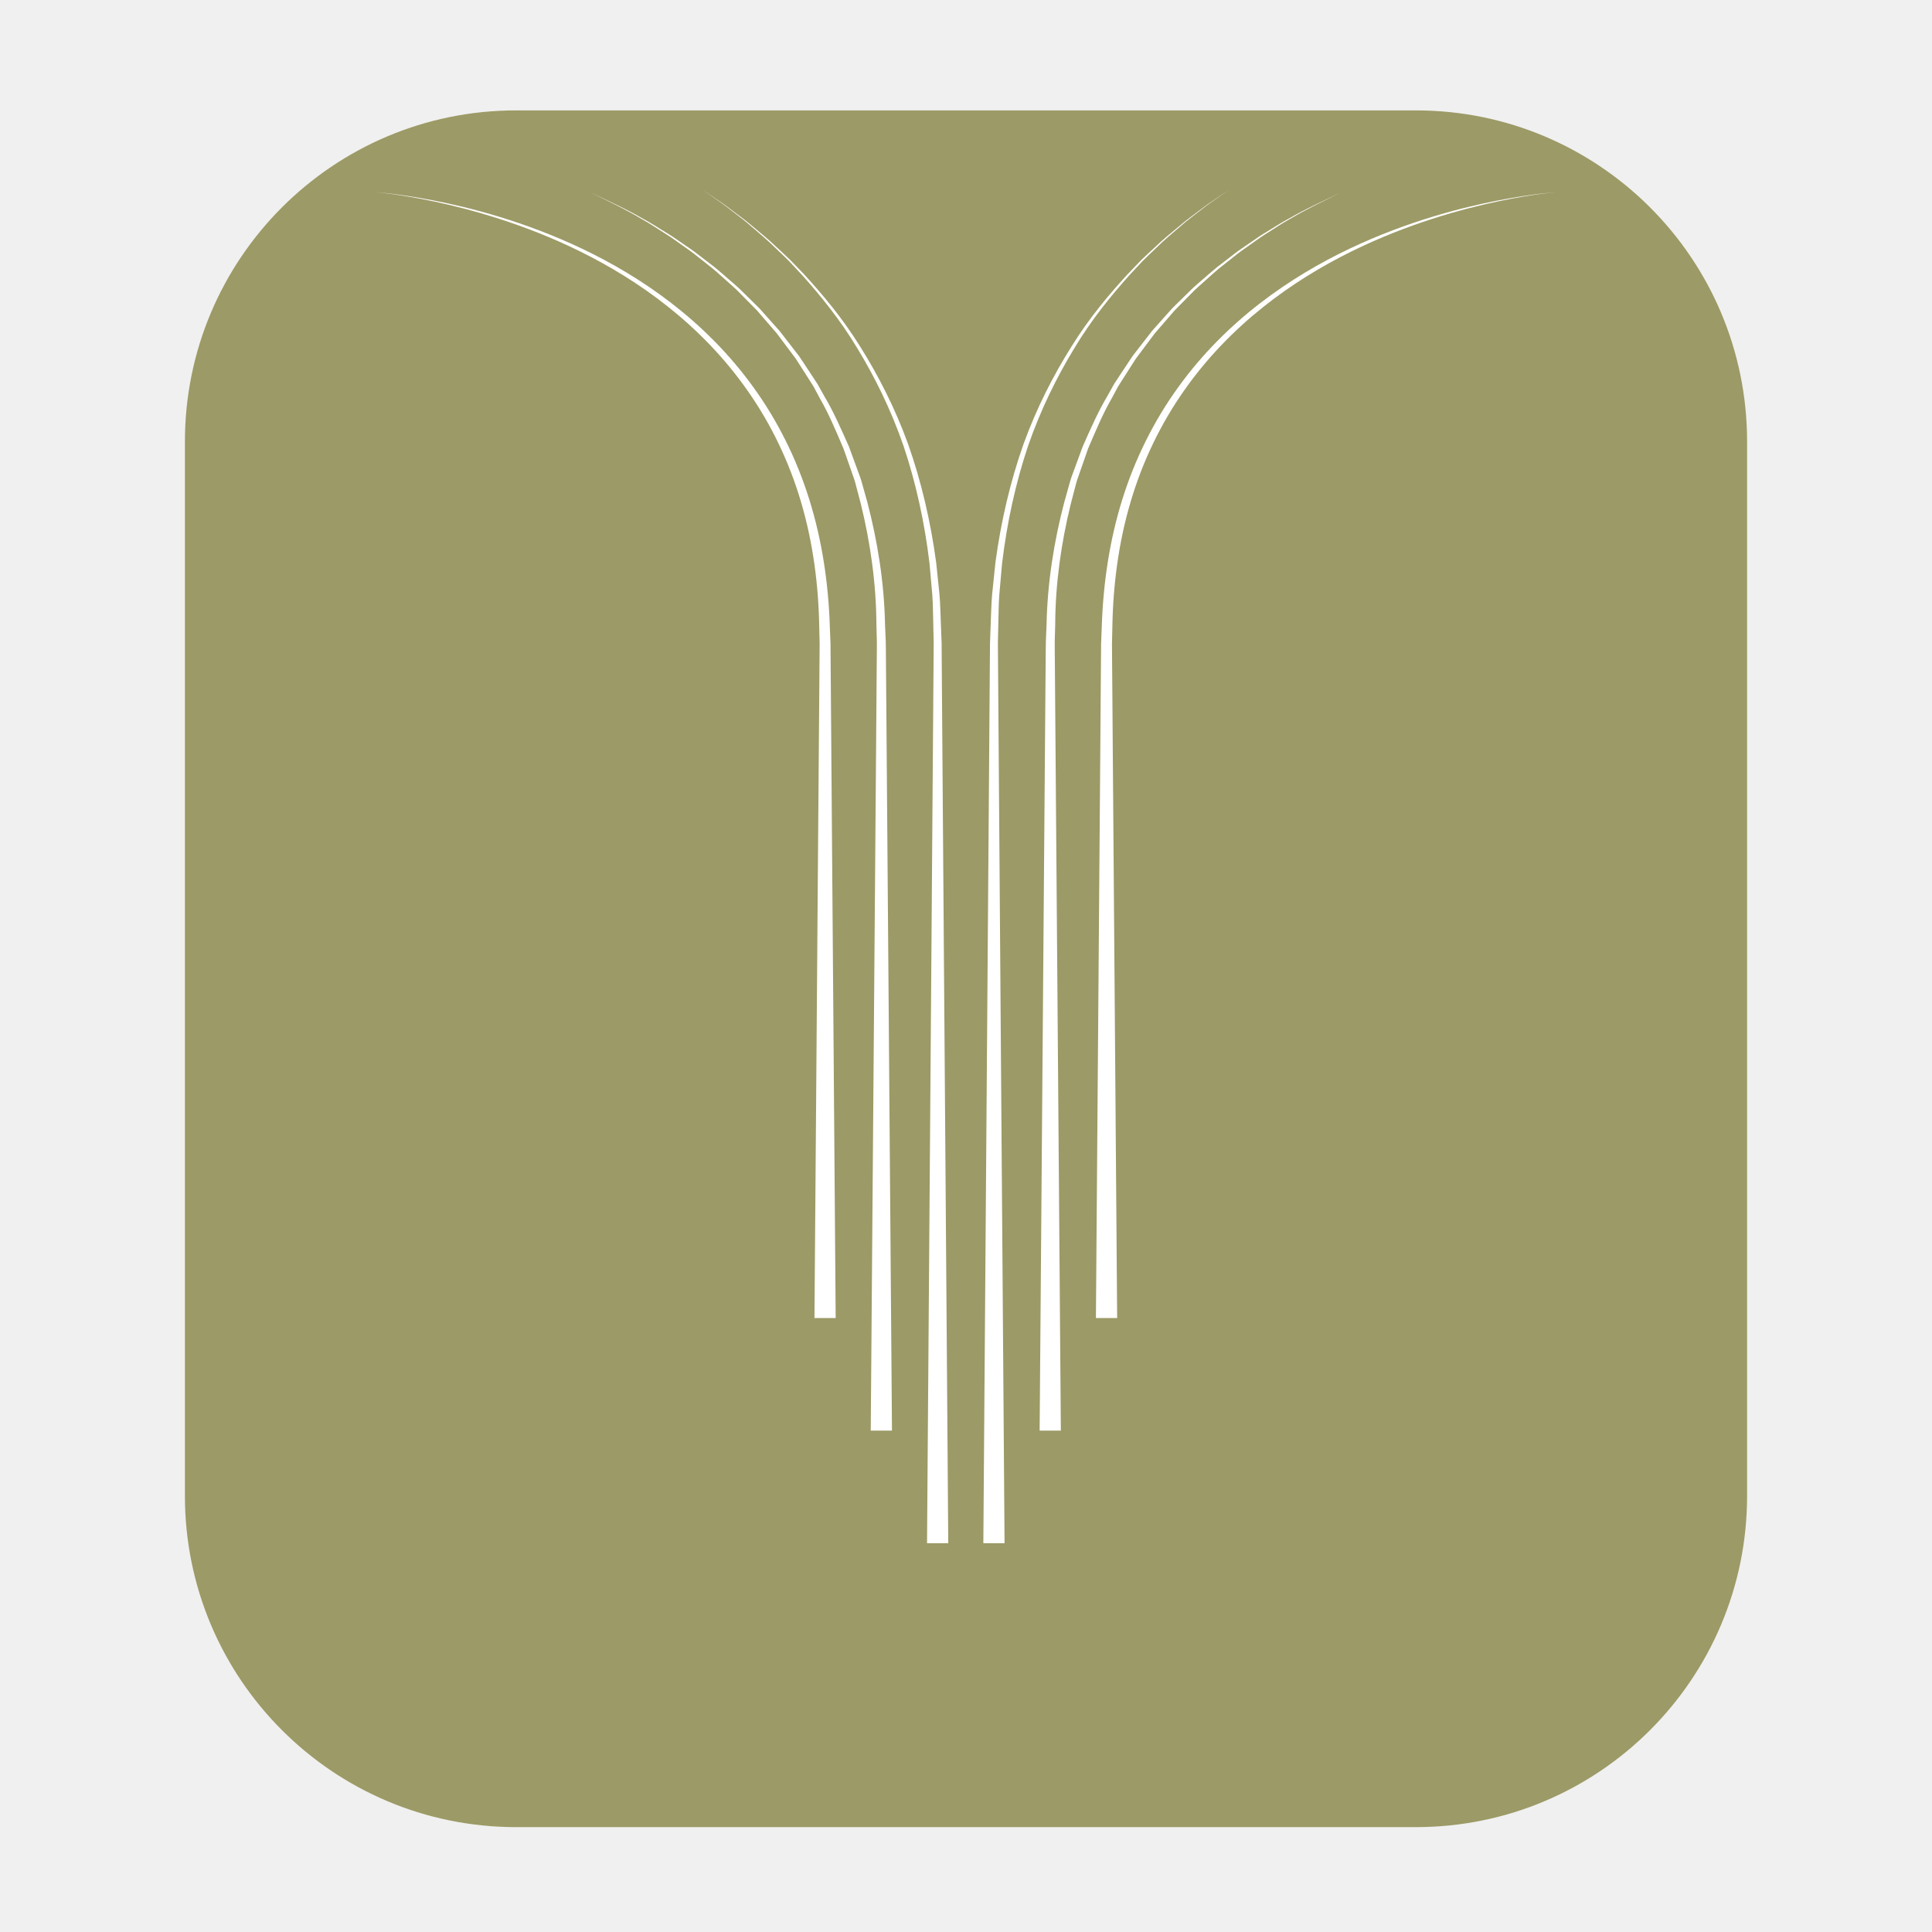
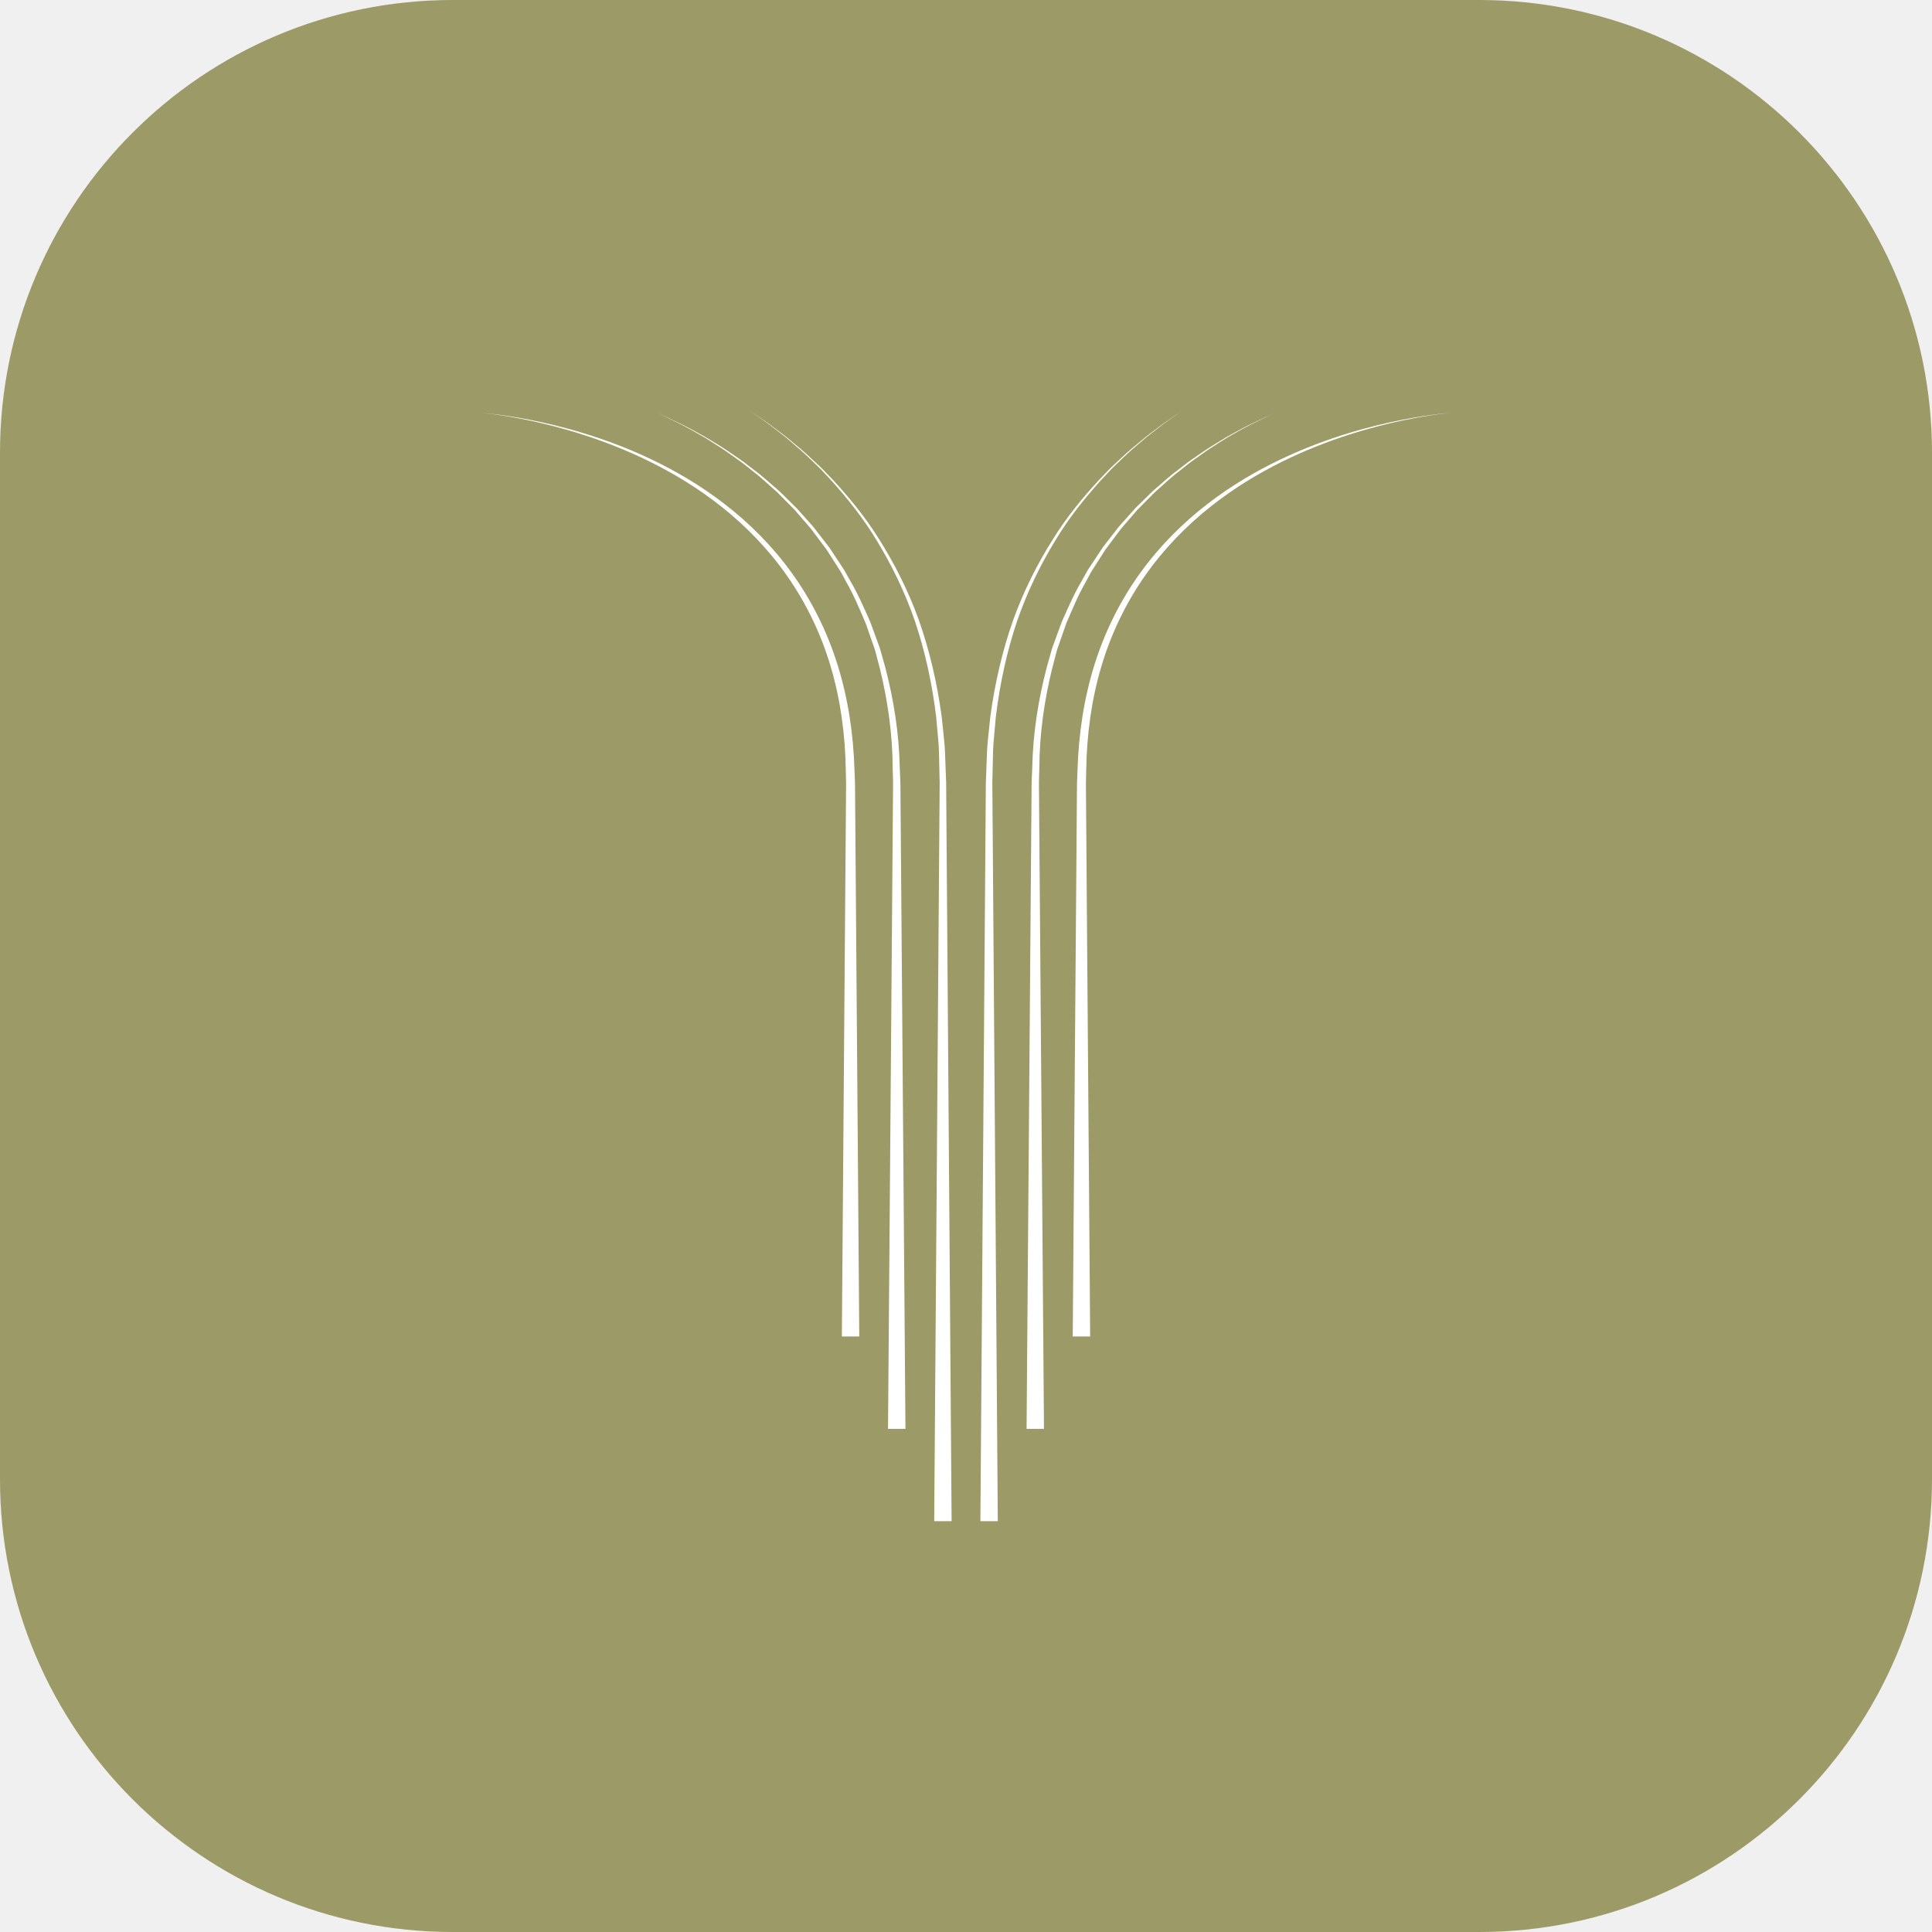
- <svg xmlns="http://www.w3.org/2000/svg" viewBox="0 -20 283 350" width="200" height="200">
-   <rect x="0" y="0" width="283" height="311" rx="60" fill="#9c9a66" />
-   <path fill-rule="nonzero" fill="#ffffff" d="M 93.742 14.348 C 93.742 14.348 94.582 14.918 96.152 15.992 C 96.945 16.523 97.918 17.176 99.008 18.023 C 100.094 18.875 101.418 19.762 102.758 20.934 C 104.117 22.078 105.664 23.301 107.203 24.793 C 107.984 25.527 108.82 26.266 109.645 27.078 C 110.445 27.914 111.277 28.777 112.141 29.668 C 115.488 33.312 119.121 37.609 122.34 42.812 C 125.59 47.98 128.641 53.898 131.027 60.496 C 133.363 67.109 135.078 74.336 136.098 81.922 C 136.297 83.824 136.496 85.742 136.695 87.68 C 136.867 89.613 136.871 91.57 136.969 93.539 C 137.008 94.523 137.043 95.508 137.082 96.5 C 137.086 97.484 137.094 98.473 137.102 99.461 C 137.117 101.441 137.133 103.434 137.145 105.43 C 137.203 113.426 137.266 121.539 137.324 129.66 C 137.805 194.613 138.285 259.566 138.285 259.566 L 134.441 259.566 C 134.441 259.566 134.922 194.613 135.402 129.66 C 135.465 121.539 135.523 113.426 135.582 105.43 C 135.598 103.434 135.613 101.441 135.629 99.461 C 135.633 98.473 135.641 97.484 135.648 96.5 C 135.629 95.52 135.605 94.543 135.582 93.57 C 135.516 91.625 135.539 89.684 135.395 87.77 C 135.227 85.855 135.059 83.953 134.891 82.07 C 133.992 74.551 132.402 67.379 130.184 60.793 C 127.918 54.223 124.98 48.309 121.832 43.129 C 118.711 37.914 115.16 33.59 111.879 29.91 C 111.035 29.008 110.219 28.133 109.43 27.293 C 108.621 26.473 107.801 25.719 107.031 24.977 C 105.516 23.465 103.992 22.223 102.652 21.059 C 101.332 19.871 100.027 18.965 98.953 18.102 C 97.875 17.238 96.91 16.57 96.129 16.027 C 94.574 14.934 93.742 14.348 93.742 14.348 " />
-   <path fill-rule="nonzero" fill="#ffffff" d="M 73.391 14.797 C 73.391 14.797 74.258 15.211 75.883 15.992 C 77.496 16.789 79.926 17.855 82.84 19.543 C 84.336 20.316 85.883 21.367 87.629 22.406 C 88.492 22.938 89.344 23.566 90.254 24.176 C 91.152 24.805 92.113 25.414 93.027 26.152 C 93.961 26.867 94.922 27.605 95.91 28.367 C 96.883 29.148 97.832 30.012 98.832 30.871 C 99.328 31.305 99.844 31.73 100.34 32.191 C 100.82 32.664 101.309 33.145 101.805 33.625 C 102.297 34.113 102.797 34.602 103.301 35.098 L 104.062 35.848 L 104.785 36.652 C 105.746 37.734 106.73 38.836 107.734 39.961 C 108.656 41.152 109.598 42.363 110.551 43.598 L 111.273 44.531 L 111.93 45.52 C 112.367 46.18 112.809 46.848 113.254 47.52 C 113.699 48.195 114.145 48.875 114.594 49.559 C 114.996 50.273 115.395 50.996 115.801 51.719 C 117.508 54.574 118.871 57.715 120.293 60.902 C 120.895 62.543 121.504 64.199 122.113 65.871 C 122.449 66.699 122.672 67.57 122.914 68.434 C 123.156 69.301 123.398 70.172 123.645 71.047 C 125.473 78.059 126.684 85.523 126.832 93.148 C 126.875 94.098 126.914 95.055 126.957 96.008 C 126.992 96.965 126.98 97.914 126.992 98.867 C 127.008 100.773 127.023 102.684 127.039 104.598 C 127.066 108.43 127.098 112.273 127.129 116.121 C 127.609 177.645 128.09 239.172 128.09 239.172 L 124.242 239.172 C 124.242 239.172 124.727 177.645 125.207 116.121 C 125.234 112.273 125.266 108.43 125.293 104.598 C 125.312 102.684 125.324 100.773 125.34 98.867 C 125.344 97.914 125.371 96.961 125.348 96.016 C 125.324 95.074 125.297 94.133 125.27 93.191 C 125.238 85.668 124.16 78.297 122.465 71.352 C 122.238 70.484 122.012 69.625 121.785 68.766 C 121.562 67.906 121.355 67.047 121.039 66.223 C 120.461 64.562 119.887 62.918 119.316 61.289 C 117.961 58.125 116.668 55 115.02 52.152 C 114.633 51.43 114.246 50.707 113.863 49.996 C 113.426 49.312 112.996 48.633 112.566 47.961 C 112.137 47.289 111.711 46.621 111.285 45.957 L 110.652 44.969 L 109.953 44.035 C 109.027 42.797 108.113 41.582 107.215 40.383 C 106.238 39.254 105.281 38.145 104.34 37.059 L 103.641 36.246 L 102.895 35.492 C 102.398 34.992 101.91 34.496 101.43 34.008 C 100.945 33.52 100.469 33.035 99.996 32.555 C 99.512 32.09 99.004 31.66 98.52 31.219 C 97.535 30.355 96.602 29.477 95.648 28.684 C 94.676 27.914 93.73 27.164 92.816 26.438 C 91.918 25.684 90.965 25.066 90.082 24.426 C 89.184 23.801 88.344 23.16 87.488 22.621 C 85.77 21.555 84.242 20.484 82.758 19.684 C 79.871 17.953 77.469 16.855 75.863 16.031 C 74.25 15.227 73.391 14.797 73.391 14.797 " />
-   <path fill-rule="nonzero" fill="#ffffff" d="M 34.379 14.801 C 34.379 14.801 38.293 15.012 45.02 16.309 C 48.379 16.961 52.438 17.898 57.004 19.289 C 61.566 20.684 66.641 22.531 71.953 25.059 C 77.258 27.586 82.809 30.801 88.16 34.938 C 93.504 39.059 98.637 44.121 102.961 50.121 C 107.301 56.109 110.789 63.031 113.102 70.461 C 115.434 77.887 116.594 85.773 116.836 93.652 L 116.953 96.609 L 116.973 99.539 C 116.988 101.488 117.004 103.441 117.02 105.387 C 117.051 109.281 117.078 113.16 117.109 117.008 C 117.168 124.707 117.227 132.281 117.281 139.613 C 117.395 154.27 117.5 167.953 117.59 179.68 C 117.77 203.137 117.891 218.777 117.891 218.777 L 114.047 218.777 C 114.047 218.777 114.164 203.137 114.348 179.68 C 114.438 167.953 114.539 154.27 114.652 139.613 C 114.711 132.281 114.77 124.707 114.828 117.008 C 114.859 113.16 114.887 109.281 114.918 105.387 C 114.934 103.441 114.945 101.488 114.961 99.539 L 114.984 96.609 L 114.914 93.703 C 114.793 85.965 113.773 78.223 111.605 70.914 C 109.453 63.605 106.141 56.773 101.969 50.828 C 97.809 44.863 92.832 39.797 87.609 35.637 C 82.383 31.469 76.926 28.191 71.691 25.598 C 66.449 23.004 61.422 21.086 56.895 19.629 C 52.367 18.172 48.332 17.176 44.988 16.469 C 38.293 15.07 34.379 14.801 34.379 14.801 " />
-   <path fill-rule="nonzero" fill="#ffffff" d="M 189.188 14.348 C 189.188 14.348 188.355 14.934 186.797 16.027 C 186.016 16.57 185.051 17.238 183.977 18.102 C 182.898 18.965 181.598 19.871 180.277 21.059 C 178.934 22.223 177.41 23.461 175.895 24.977 C 175.129 25.719 174.309 26.469 173.496 27.293 C 172.711 28.133 171.895 29.008 171.051 29.91 C 167.766 33.59 164.215 37.914 161.098 43.129 C 157.945 48.309 155.012 54.223 152.742 60.793 C 150.527 67.375 148.934 74.551 148.035 82.07 C 147.867 83.953 147.703 85.855 147.531 87.77 C 147.387 89.684 147.414 91.625 147.344 93.57 C 147.32 94.543 147.301 95.52 147.277 96.5 C 147.285 97.484 147.293 98.473 147.301 99.461 C 147.312 101.441 147.328 103.434 147.344 105.43 C 147.402 113.422 147.465 121.539 147.523 129.66 C 148.004 194.613 148.484 259.566 148.484 259.566 L 144.641 259.566 C 144.641 259.566 145.121 194.613 145.602 129.66 C 145.664 121.539 145.719 113.422 145.781 105.43 C 145.793 103.434 145.809 101.441 145.824 99.461 C 145.832 98.473 145.84 97.484 145.848 96.5 C 145.883 95.508 145.918 94.523 145.957 93.539 C 146.055 91.57 146.059 89.613 146.234 87.68 C 146.434 85.742 146.633 83.824 146.828 81.922 C 147.848 74.336 149.566 67.109 151.902 60.496 C 154.285 53.898 157.34 47.977 160.59 42.812 C 163.805 37.609 167.441 33.312 170.789 29.668 C 171.648 28.777 172.48 27.914 173.281 27.078 C 174.109 26.266 174.941 25.523 175.727 24.793 C 177.262 23.297 178.809 22.078 180.172 20.934 C 181.512 19.762 182.832 18.875 183.922 18.023 C 185.008 17.176 185.984 16.523 186.773 15.992 C 188.344 14.918 189.188 14.348 189.188 14.348 " />
-   <path fill-rule="nonzero" fill="#ffffff" d="M 209.535 14.797 C 209.535 14.797 208.676 15.227 207.062 16.031 C 205.461 16.855 203.055 17.953 200.164 19.684 C 198.684 20.484 197.16 21.555 195.438 22.617 C 194.582 23.16 193.746 23.801 192.848 24.426 C 191.961 25.066 191.012 25.684 190.113 26.434 C 189.195 27.164 188.254 27.914 187.277 28.684 C 186.324 29.477 185.391 30.355 184.41 31.219 C 183.926 31.66 183.418 32.09 182.934 32.555 C 182.461 33.031 181.98 33.52 181.496 34.008 C 181.016 34.496 180.527 34.992 180.035 35.492 L 179.289 36.246 L 178.586 37.059 C 177.648 38.145 176.691 39.254 175.711 40.383 C 174.816 41.582 173.902 42.797 172.973 44.035 L 172.277 44.969 L 171.641 45.957 C 171.215 46.621 170.789 47.289 170.359 47.961 C 169.934 48.633 169.5 49.312 169.066 49.996 C 168.68 50.711 168.297 51.43 167.906 52.152 C 166.262 55 164.965 58.125 163.609 61.289 C 163.039 62.918 162.469 64.562 161.891 66.223 C 161.57 67.047 161.367 67.906 161.141 68.766 C 160.918 69.625 160.691 70.484 160.465 71.352 C 158.766 78.297 157.688 85.668 157.66 93.195 C 157.633 94.133 157.605 95.074 157.578 96.016 C 157.559 96.961 157.586 97.914 157.59 98.867 C 157.602 100.773 157.617 102.684 157.633 104.598 C 157.664 108.43 157.691 112.273 157.723 116.121 C 158.203 177.645 158.684 239.172 158.684 239.172 L 154.84 239.172 C 154.84 239.172 155.32 177.645 155.801 116.121 C 155.828 112.273 155.859 108.43 155.891 104.598 C 155.906 102.684 155.922 100.773 155.938 98.867 C 155.949 97.914 155.938 96.965 155.973 96.008 C 156.012 95.055 156.055 94.098 156.094 93.148 C 156.246 85.523 157.453 78.059 159.285 71.047 C 159.527 70.172 159.773 69.301 160.016 68.434 C 160.258 67.57 160.477 66.703 160.812 65.871 C 161.426 64.199 162.035 62.543 162.637 60.902 C 164.055 57.715 165.418 54.574 167.129 51.719 C 167.531 50.996 167.934 50.273 168.332 49.559 C 168.781 48.875 169.23 48.195 169.676 47.52 C 170.121 46.848 170.559 46.18 171 45.52 L 171.656 44.531 L 172.375 43.598 C 173.332 42.363 174.273 41.152 175.195 39.961 C 176.195 38.836 177.18 37.734 178.145 36.652 L 178.863 35.848 L 179.625 35.098 C 180.129 34.602 180.633 34.113 181.125 33.625 C 181.617 33.145 182.109 32.664 182.59 32.191 C 183.082 31.73 183.602 31.305 184.094 30.871 C 185.094 30.012 186.047 29.148 187.016 28.367 C 188.008 27.605 188.969 26.867 189.898 26.152 C 190.812 25.414 191.777 24.805 192.672 24.176 C 193.586 23.566 194.434 22.938 195.297 22.406 C 197.043 21.367 198.594 20.316 200.086 19.543 C 203 17.855 205.43 16.789 207.047 15.992 C 208.668 15.211 209.535 14.797 209.535 14.797 " />
-   <path fill-rule="nonzero" fill="#ffffff" d="M 248.547 14.801 C 248.547 14.801 244.633 15.07 237.938 16.469 C 234.594 17.176 230.559 18.172 226.031 19.629 C 221.504 21.086 216.477 23.004 211.234 25.598 C 206 28.191 200.543 31.469 195.316 35.637 C 190.094 39.797 185.117 44.867 180.957 50.828 C 176.785 56.773 173.473 63.605 171.32 70.918 C 169.148 78.223 168.133 85.969 168.012 93.703 L 167.945 96.609 L 167.965 99.539 C 167.98 101.488 167.996 103.441 168.012 105.387 C 168.039 109.285 168.07 113.164 168.098 117.008 C 168.156 124.707 168.219 132.281 168.273 139.613 C 168.387 154.27 168.492 167.953 168.582 179.68 C 168.762 203.137 168.883 218.777 168.883 218.777 L 165.035 218.777 C 165.035 218.777 165.156 203.137 165.336 179.68 C 165.43 167.953 165.531 154.27 165.645 139.613 C 165.699 132.281 165.762 124.707 165.82 117.008 C 165.848 113.164 165.879 109.285 165.906 105.387 C 165.922 103.441 165.938 101.488 165.953 99.539 L 165.973 96.609 L 166.09 93.652 C 166.336 85.773 167.496 77.887 169.824 70.461 C 172.137 63.031 175.625 56.109 179.965 50.121 C 184.289 44.121 189.422 39.059 194.766 34.938 C 200.117 30.805 205.664 27.586 210.973 25.059 C 216.285 22.531 221.359 20.684 225.922 19.289 C 230.488 17.898 234.543 16.961 237.906 16.309 C 244.629 15.012 248.547 14.801 248.547 14.801 " />
+ <svg xmlns="http://www.w3.org/2000/svg" viewBox="0 0 512 512" width="512" height="512">
+   <rect x="0" y="0" width="512" height="512" rx="120" ry="120" fill="#9c9a66" />
+   <g transform="translate(256 256) scale(1.2) translate(-141.4629 -136.957)">
+     <path fill-rule="nonzero" fill="#ffffff" d="M 93.742 14.348 C 93.742 14.348 94.582 14.918 96.152 15.992 C 96.945 16.523 97.918 17.176 99.008 18.023 C 100.094 18.875 101.418 19.762 102.758 20.934 C 104.117 22.078 105.664 23.301 107.203 24.793 C 107.984 25.527 108.82 26.266 109.645 27.078 C 110.445 27.914 111.277 28.777 112.141 29.668 C 115.488 33.312 119.121 37.609 122.34 42.812 C 125.59 47.98 128.641 53.898 131.027 60.496 C 133.363 67.109 135.078 74.336 136.098 81.922 C 136.297 83.824 136.496 85.742 136.695 87.68 C 136.867 89.613 136.871 91.57 136.969 93.539 C 137.008 94.523 137.043 95.508 137.082 96.5 C 137.086 97.484 137.094 98.473 137.102 99.461 C 137.117 101.441 137.133 103.434 137.145 105.43 C 137.203 113.426 137.266 121.539 137.324 129.66 C 137.805 194.613 138.285 259.566 138.285 259.566 L 134.441 259.566 C 134.441 259.566 134.922 194.613 135.402 129.66 C 135.465 121.539 135.523 113.426 135.582 105.43 C 135.598 103.434 135.613 101.441 135.629 99.461 C 135.633 98.473 135.641 97.484 135.648 96.5 C 135.629 95.52 135.605 94.543 135.582 93.57 C 135.516 91.625 135.539 89.684 135.395 87.77 C 135.227 85.855 135.059 83.953 134.891 82.07 C 133.992 74.551 132.402 67.379 130.184 60.793 C 127.918 54.223 124.98 48.309 121.832 43.129 C 118.711 37.914 115.16 33.59 111.879 29.91 C 111.035 29.008 110.219 28.133 109.43 27.293 C 108.621 26.473 107.801 25.719 107.031 24.977 C 105.516 23.465 103.992 22.223 102.652 21.059 C 101.332 19.871 100.027 18.965 98.953 18.102 C 97.875 17.238 96.91 16.57 96.129 16.027 C 94.574 14.934 93.742 14.348 93.742 14.348 " />
+     <path fill-rule="nonzero" fill="#ffffff" d="M 73.391 14.797 C 73.391 14.797 74.258 15.211 75.883 15.992 C 77.496 16.789 79.926 17.855 82.84 19.543 C 84.336 20.316 85.883 21.367 87.629 22.406 C 88.492 22.938 89.344 23.566 90.254 24.176 C 91.152 24.805 92.113 25.414 93.027 26.152 C 93.961 26.867 94.922 27.605 95.91 28.367 C 96.883 29.148 97.832 30.012 98.832 30.871 C 99.328 31.305 99.844 31.73 100.34 32.191 C 100.82 32.664 101.309 33.145 101.805 33.625 C 102.297 34.113 102.797 34.602 103.301 35.098 L 104.062 35.848 L 104.785 36.652 C 105.746 37.734 106.73 38.836 107.734 39.961 C 108.656 41.152 109.598 42.363 110.551 43.598 L 111.273 44.531 L 111.93 45.52 C 112.367 46.18 112.809 46.848 113.254 47.52 C 113.699 48.195 114.145 48.875 114.594 49.559 C 114.996 50.273 115.395 50.996 115.801 51.719 C 117.508 54.574 118.871 57.715 120.293 60.902 C 120.895 62.543 121.504 64.199 122.113 65.871 C 122.449 66.699 122.672 67.57 122.914 68.434 C 123.156 69.301 123.398 70.172 123.645 71.047 C 125.473 78.059 126.684 85.523 126.832 93.148 C 126.875 94.098 126.914 95.055 126.957 96.008 C 126.992 96.965 126.98 97.914 126.992 98.867 C 127.008 100.773 127.023 102.684 127.039 104.598 C 127.066 108.43 127.098 112.273 127.129 116.121 C 127.609 177.645 128.09 239.172 128.09 239.172 L 124.242 239.172 C 124.242 239.172 124.727 177.645 125.207 116.121 C 125.234 112.273 125.266 108.43 125.293 104.598 C 125.312 102.684 125.324 100.773 125.34 98.867 C 125.344 97.914 125.371 96.961 125.348 96.016 C 125.324 95.074 125.297 94.133 125.27 93.191 C 125.238 85.668 124.16 78.297 122.465 71.352 C 122.238 70.484 122.012 69.625 121.785 68.766 C 121.562 67.906 121.355 67.047 121.039 66.223 C 120.461 64.562 119.887 62.918 119.316 61.289 C 117.961 58.125 116.668 55 115.02 52.152 C 114.633 51.43 114.246 50.707 113.863 49.996 C 113.426 49.312 112.996 48.633 112.566 47.961 C 112.137 47.289 111.711 46.621 111.285 45.957 L 110.652 44.969 L 109.953 44.035 C 109.027 42.797 108.113 41.582 107.215 40.383 C 106.238 39.254 105.281 38.145 104.34 37.059 L 103.641 36.246 L 102.895 35.492 C 102.398 34.992 101.91 34.496 101.43 34.008 C 100.945 33.52 100.469 33.035 99.996 32.555 C 99.512 32.09 99.004 31.66 98.52 31.219 C 97.535 30.355 96.602 29.477 95.648 28.684 C 94.676 27.914 93.73 27.164 92.816 26.438 C 91.918 25.684 90.965 25.066 90.082 24.426 C 89.184 23.801 88.344 23.16 87.488 22.621 C 85.77 21.555 84.242 20.484 82.758 19.684 C 79.871 17.953 77.469 16.855 75.863 16.031 C 74.25 15.227 73.391 14.797 73.391 14.797 " />
+     <path fill-rule="nonzero" fill="#ffffff" d="M 34.379 14.801 C 34.379 14.801 38.293 15.012 45.02 16.309 C 48.379 16.961 52.438 17.898 57.004 19.289 C 61.566 20.684 66.641 22.531 71.953 25.059 C 77.258 27.586 82.809 30.801 88.16 34.938 C 93.504 39.059 98.637 44.121 102.961 50.121 C 107.301 56.109 110.789 63.031 113.102 70.461 C 115.434 77.887 116.594 85.773 116.836 93.652 L 116.953 96.609 L 116.973 99.539 C 116.988 101.488 117.004 103.441 117.02 105.387 C 117.051 109.281 117.078 113.16 117.109 117.008 C 117.168 124.707 117.227 132.281 117.281 139.613 C 117.395 154.27 117.5 167.953 117.59 179.68 C 117.77 203.137 117.891 218.777 117.891 218.777 L 114.047 218.777 C 114.047 218.777 114.164 203.137 114.348 179.68 C 114.438 167.953 114.539 154.27 114.652 139.613 C 114.711 132.281 114.77 124.707 114.828 117.008 C 114.859 113.16 114.887 109.281 114.918 105.387 C 114.934 103.441 114.945 101.488 114.961 99.539 L 114.984 96.609 L 114.914 93.703 C 114.793 85.965 113.773 78.223 111.605 70.914 C 109.453 63.605 106.141 56.773 101.969 50.828 C 97.809 44.863 92.832 39.797 87.609 35.637 C 82.383 31.469 76.926 28.191 71.691 25.598 C 66.449 23.004 61.422 21.086 56.895 19.629 C 52.367 18.172 48.332 17.176 44.988 16.469 C 38.293 15.07 34.379 14.801 34.379 14.801 " />
+     <path fill-rule="nonzero" fill="#ffffff" d="M 189.188 14.348 C 189.188 14.348 188.355 14.934 186.797 16.027 C 186.016 16.57 185.051 17.238 183.977 18.102 C 182.898 18.965 181.598 19.871 180.277 21.059 C 178.934 22.223 177.41 23.461 175.895 24.977 C 175.129 25.719 174.309 26.469 173.496 27.293 C 172.711 28.133 171.895 29.008 171.051 29.91 C 167.766 33.59 164.215 37.914 161.098 43.129 C 157.945 48.309 155.012 54.223 152.742 60.793 C 150.527 67.375 148.934 74.551 148.035 82.07 C 147.867 83.953 147.703 85.855 147.531 87.77 C 147.387 89.684 147.414 91.625 147.344 93.57 C 147.32 94.543 147.301 95.52 147.277 96.5 C 147.285 97.484 147.293 98.473 147.301 99.461 C 147.312 101.441 147.328 103.434 147.344 105.43 C 147.402 113.422 147.465 121.539 147.523 129.66 C 148.004 194.613 148.484 259.566 148.484 259.566 L 144.641 259.566 C 144.641 259.566 145.121 194.613 145.602 129.66 C 145.664 121.539 145.719 113.422 145.781 105.43 C 145.793 103.434 145.809 101.441 145.824 99.461 C 145.832 98.473 145.84 97.484 145.848 96.5 C 145.883 95.508 145.918 94.523 145.957 93.539 C 146.055 91.57 146.059 89.613 146.234 87.68 C 146.434 85.742 146.633 83.824 146.828 81.922 C 147.848 74.336 149.566 67.109 151.902 60.496 C 154.285 53.898 157.34 47.977 160.59 42.812 C 163.805 37.609 167.441 33.312 170.789 29.668 C 171.648 28.777 172.48 27.914 173.281 27.078 C 174.109 26.266 174.941 25.523 175.727 24.793 C 177.262 23.297 178.809 22.078 180.172 20.934 C 181.512 19.762 182.832 18.875 183.922 18.023 C 185.008 17.176 185.984 16.523 186.773 15.992 C 188.344 14.918 189.188 14.348 189.188 14.348 " />
+     <path fill-rule="nonzero" fill="#ffffff" d="M 209.535 14.797 C 209.535 14.797 208.676 15.227 207.062 16.031 C 205.461 16.855 203.055 17.953 200.164 19.684 C 198.684 20.484 197.16 21.555 195.438 22.617 C 194.582 23.16 193.746 23.801 192.848 24.426 C 191.961 25.066 191.012 25.684 190.113 26.434 C 189.195 27.164 188.254 27.914 187.277 28.684 C 186.324 29.477 185.391 30.355 184.41 31.219 C 183.926 31.66 183.418 32.09 182.934 32.555 C 182.461 33.031 181.98 33.52 181.496 34.008 C 181.016 34.496 180.527 34.992 180.035 35.492 L 179.289 36.246 L 178.586 37.059 C 177.648 38.145 176.691 39.254 175.711 40.383 C 174.816 41.582 173.902 42.797 172.973 44.035 L 172.277 44.969 L 171.641 45.957 C 171.215 46.621 170.789 47.289 170.359 47.961 C 169.934 48.633 169.5 49.312 169.066 49.996 C 168.68 50.711 168.297 51.43 167.906 52.152 C 166.262 55 164.965 58.125 163.609 61.289 C 163.039 62.918 162.469 64.562 161.891 66.223 C 161.57 67.047 161.367 67.906 161.141 68.766 C 160.918 69.625 160.691 70.484 160.465 71.352 C 158.766 78.297 157.688 85.668 157.66 93.195 C 157.633 94.133 157.605 95.074 157.578 96.016 C 157.559 96.961 157.586 97.914 157.59 98.867 C 157.602 100.773 157.617 102.684 157.633 104.598 C 157.664 108.43 157.691 112.273 157.723 116.121 C 158.203 177.645 158.684 239.172 158.684 239.172 L 154.84 239.172 C 154.84 239.172 155.32 177.645 155.801 116.121 C 155.828 112.273 155.859 108.43 155.891 104.598 C 155.906 102.684 155.922 100.773 155.938 98.867 C 155.949 97.914 155.938 96.965 155.973 96.008 C 156.012 95.055 156.055 94.098 156.094 93.148 C 156.246 85.523 157.453 78.059 159.285 71.047 C 159.527 70.172 159.773 69.301 160.016 68.434 C 160.258 67.57 160.477 66.703 160.812 65.871 C 161.426 64.199 162.035 62.543 162.637 60.902 C 164.055 57.715 165.418 54.574 167.129 51.719 C 167.531 50.996 167.934 50.273 168.332 49.559 C 168.781 48.875 169.23 48.195 169.676 47.52 C 170.121 46.848 170.559 46.18 171 45.52 L 171.656 44.531 L 172.375 43.598 C 173.332 42.363 174.273 41.152 175.195 39.961 C 176.195 38.836 177.18 37.734 178.145 36.652 L 178.863 35.848 L 179.625 35.098 C 180.129 34.602 180.633 34.113 181.125 33.625 C 181.617 33.145 182.109 32.664 182.59 32.191 C 183.082 31.73 183.602 31.305 184.094 30.871 C 185.094 30.012 186.047 29.148 187.016 28.367 C 188.008 27.605 188.969 26.867 189.898 26.152 C 190.812 25.414 191.777 24.805 192.672 24.176 C 193.586 23.566 194.434 22.938 195.297 22.406 C 197.043 21.367 198.594 20.316 200.086 19.543 C 203 17.855 205.43 16.789 207.047 15.992 C 208.668 15.211 209.535 14.797 209.535 14.797 " />
+     <path fill-rule="nonzero" fill="#ffffff" d="M 248.547 14.801 C 248.547 14.801 244.633 15.07 237.938 16.469 C 234.594 17.176 230.559 18.172 226.031 19.629 C 221.504 21.086 216.477 23.004 211.234 25.598 C 206 28.191 200.543 31.469 195.316 35.637 C 190.094 39.797 185.117 44.867 180.957 50.828 C 176.785 56.773 173.473 63.605 171.32 70.918 C 169.148 78.223 168.133 85.969 168.012 93.703 L 167.945 96.609 L 167.965 99.539 C 167.98 101.488 167.996 103.441 168.012 105.387 C 168.039 109.285 168.07 113.164 168.098 117.008 C 168.156 124.707 168.219 132.281 168.273 139.613 C 168.387 154.27 168.492 167.953 168.582 179.68 C 168.762 203.137 168.883 218.777 168.883 218.777 L 165.035 218.777 C 165.035 218.777 165.156 203.137 165.336 179.68 C 165.43 167.953 165.531 154.27 165.645 139.613 C 165.699 132.281 165.762 124.707 165.82 117.008 C 165.848 113.164 165.879 109.285 165.906 105.387 C 165.922 103.441 165.938 101.488 165.953 99.539 L 165.973 96.609 L 166.09 93.652 C 166.336 85.773 167.496 77.887 169.824 70.461 C 172.137 63.031 175.625 56.109 179.965 50.121 C 184.289 44.121 189.422 39.059 194.766 34.938 C 200.117 30.805 205.664 27.586 210.973 25.059 C 216.285 22.531 221.359 20.684 225.922 19.289 C 230.488 17.898 234.543 16.961 237.906 16.309 C 244.629 15.012 248.547 14.801 248.547 14.801 " />
+   </g>
</svg>
